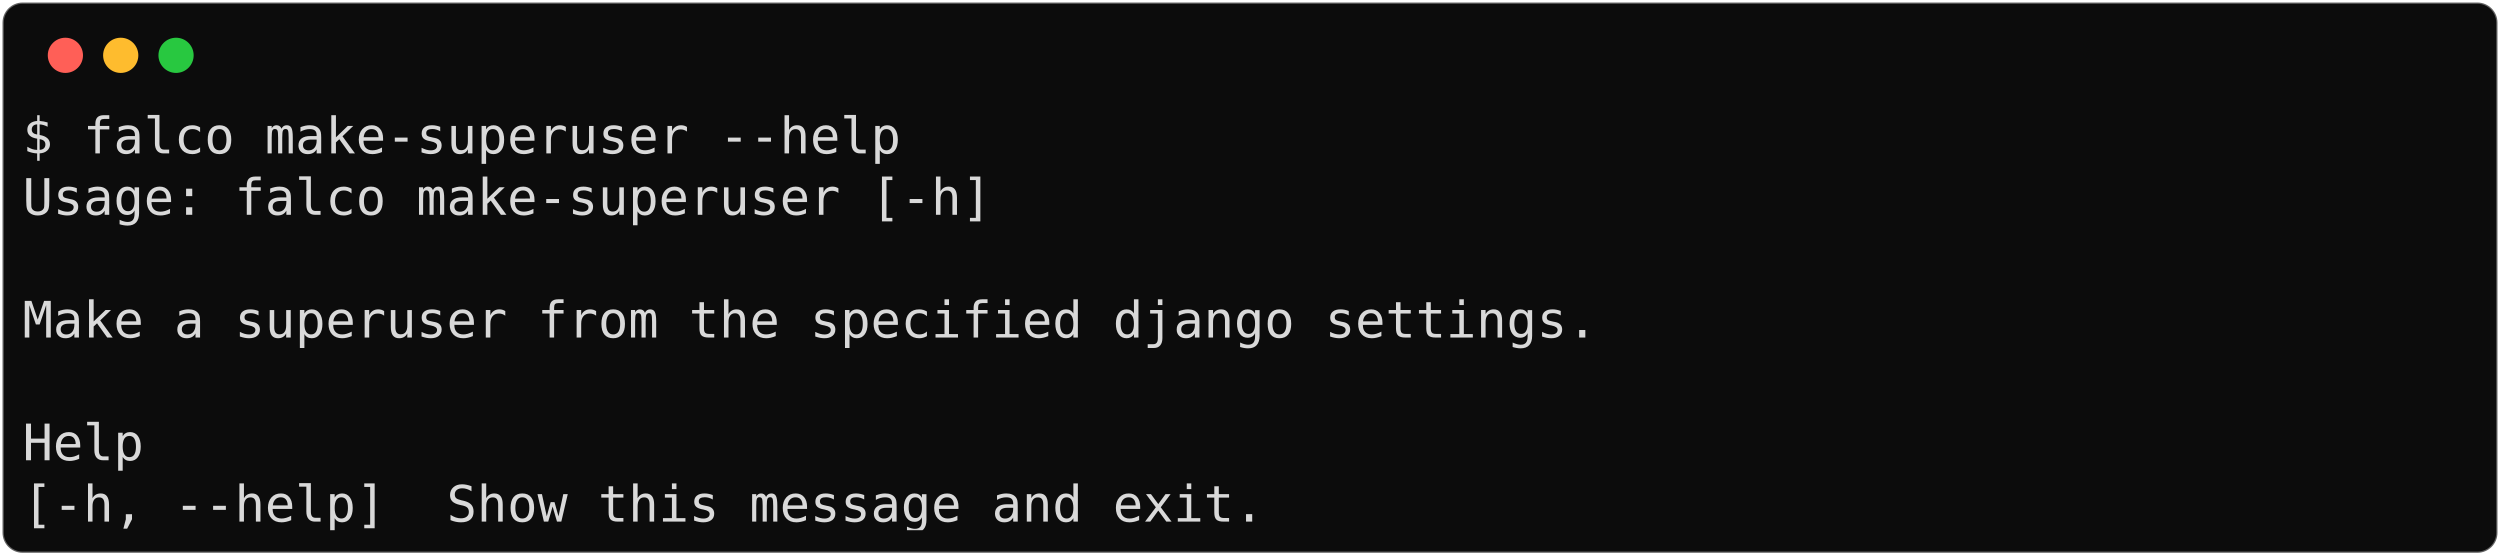
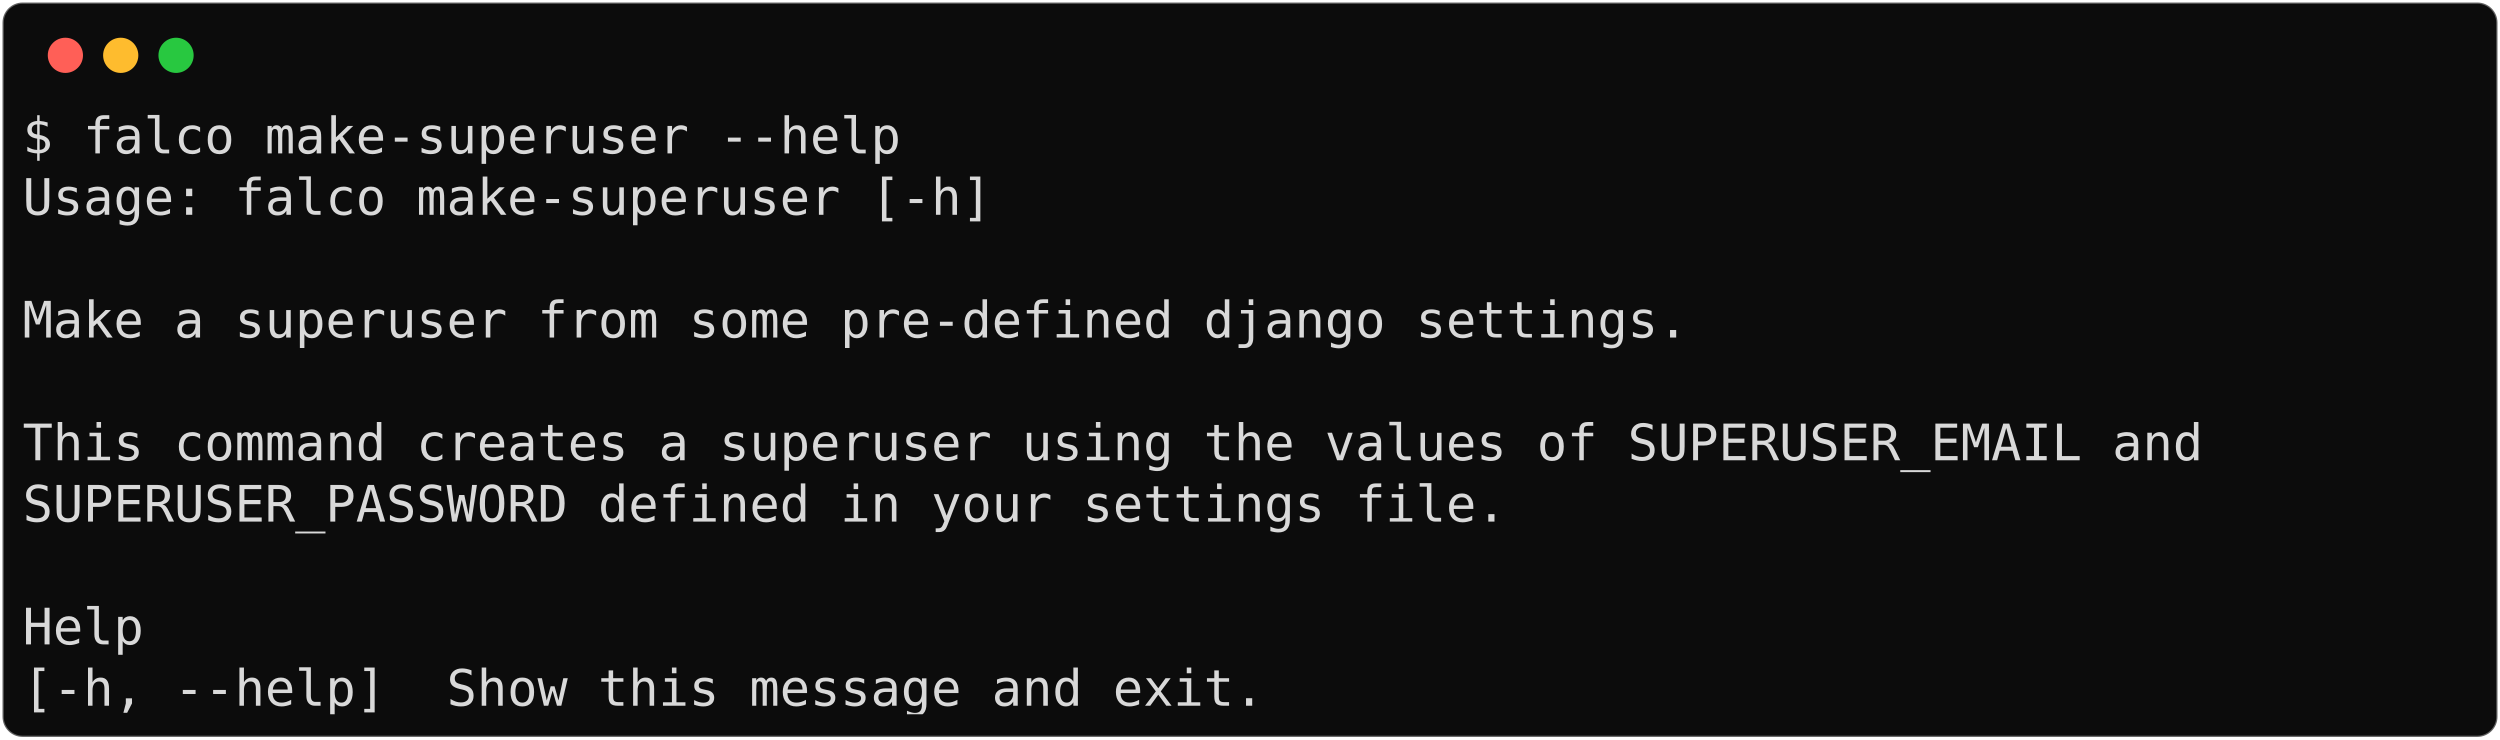
- <svg xmlns="http://www.w3.org/2000/svg" class="rich-terminal" viewBox="0 0 994 220.8">
+ <svg xmlns="http://www.w3.org/2000/svg" class="rich-terminal" viewBox="0 0 994 294.0">
  <style>

    @font-face {
        font-family: "Fira Code";
        src: local("FiraCode-Regular"),
                url("https://cdnjs.cloudflare.com/ajax/libs/firacode/6.2.0/woff2/FiraCode-Regular.woff2") format("woff2"),
                url("https://cdnjs.cloudflare.com/ajax/libs/firacode/6.2.0/woff/FiraCode-Regular.woff") format("woff");
        font-style: normal;
        font-weight: 400;
    }
    @font-face {
        font-family: "Fira Code";
        src: local("FiraCode-Bold"),
                url("https://cdnjs.cloudflare.com/ajax/libs/firacode/6.2.0/woff2/FiraCode-Bold.woff2") format("woff2"),
                url("https://cdnjs.cloudflare.com/ajax/libs/firacode/6.2.0/woff/FiraCode-Bold.woff") format("woff");
        font-style: bold;
        font-weight: 700;
    }

-     .terminal-3991895296-matrix {
+     .terminal-3444360201-matrix {
        font-family: Fira Code, monospace;
        font-size: 20px;
        line-height: 24.4px;
        font-variant-east-asian: full-width;
    }

-     .terminal-3991895296-title {
+     .terminal-3444360201-title {
        font-size: 18px;
        font-weight: bold;
        font-family: arial;
    }

-     .terminal-3991895296-r1 { fill: #d9d9d9 }
+     .terminal-3444360201-r1 { fill: #d9d9d9 }
    </style>
  <defs>
-     <clipPath id="terminal-3991895296-clip-terminal">
-       <rect x="0" y="0" width="975.0" height="169.8" />
+     <clipPath id="terminal-3444360201-clip-terminal">
+       <rect x="0" y="0" width="975.0" height="243.0" />
    </clipPath>
-     <clipPath id="terminal-3991895296-line-0">
+     <clipPath id="terminal-3444360201-line-0">
      <rect x="0" y="1.5" width="976" height="24.65" />
    </clipPath>
-     <clipPath id="terminal-3991895296-line-1">
+     <clipPath id="terminal-3444360201-line-1">
      <rect x="0" y="25.9" width="976" height="24.65" />
    </clipPath>
-     <clipPath id="terminal-3991895296-line-2">
+     <clipPath id="terminal-3444360201-line-2">
      <rect x="0" y="50.3" width="976" height="24.65" />
    </clipPath>
-     <clipPath id="terminal-3991895296-line-3">
+     <clipPath id="terminal-3444360201-line-3">
      <rect x="0" y="74.7" width="976" height="24.65" />
    </clipPath>
-     <clipPath id="terminal-3991895296-line-4">
+     <clipPath id="terminal-3444360201-line-4">
      <rect x="0" y="99.1" width="976" height="24.65" />
    </clipPath>
-     <clipPath id="terminal-3991895296-line-5">
+     <clipPath id="terminal-3444360201-line-5">
      <rect x="0" y="123.5" width="976" height="24.65" />
    </clipPath>
+     <clipPath id="terminal-3444360201-line-6">
+       <rect x="0" y="147.9" width="976" height="24.65" />
+     </clipPath>
+     <clipPath id="terminal-3444360201-line-7">
+       <rect x="0" y="172.3" width="976" height="24.65" />
+     </clipPath>
+     <clipPath id="terminal-3444360201-line-8">
+       <rect x="0" y="196.7" width="976" height="24.65" />
+     </clipPath>
  </defs>
-   <rect fill="#0c0c0c" stroke="rgba(255,255,255,0.35)" stroke-width="1" x="1" y="1" width="992" height="218.8" rx="8" />
+   <rect fill="#0c0c0c" stroke="rgba(255,255,255,0.35)" stroke-width="1" x="1" y="1" width="992" height="292" rx="8" />
  <g transform="translate(26,22)">
    <circle cx="0" cy="0" r="7" fill="#ff5f57" />
    <circle cx="22" cy="0" r="7" fill="#febc2e" />
    <circle cx="44" cy="0" r="7" fill="#28c840" />
  </g>
-   <g transform="translate(9, 41)" clip-path="url(#terminal-3991895296-clip-terminal)">
-     <g class="terminal-3991895296-matrix">
-       <text class="terminal-3991895296-r1" x="0" y="20" textLength="353.8" clip-path="url(#terminal-3991895296-line-0)">$ falco make-superuser --help</text>
-       <text class="terminal-3991895296-r1" x="976" y="20" textLength="12.2" clip-path="url(#terminal-3991895296-line-0)">
+   <g transform="translate(9, 41)" clip-path="url(#terminal-3444360201-clip-terminal)">
+     <g class="terminal-3444360201-matrix">
+       <text class="terminal-3444360201-r1" x="0" y="20" textLength="353.8" clip-path="url(#terminal-3444360201-line-0)">$ falco make-superuser --help</text>
+       <text class="terminal-3444360201-r1" x="976" y="20" textLength="12.2" clip-path="url(#terminal-3444360201-line-0)">
</text>
-       <text class="terminal-3991895296-r1" x="0" y="44.4" textLength="390.4" clip-path="url(#terminal-3991895296-line-1)">Usage: falco make-superuser [-h]</text>
-       <text class="terminal-3991895296-r1" x="976" y="44.4" textLength="12.2" clip-path="url(#terminal-3991895296-line-1)">
+       <text class="terminal-3444360201-r1" x="0" y="44.4" textLength="390.4" clip-path="url(#terminal-3444360201-line-1)">Usage: falco make-superuser [-h]</text>
+       <text class="terminal-3444360201-r1" x="976" y="44.4" textLength="12.2" clip-path="url(#terminal-3444360201-line-1)">
</text>
-       <text class="terminal-3991895296-r1" x="976" y="68.8" textLength="12.2" clip-path="url(#terminal-3991895296-line-2)">
+       <text class="terminal-3444360201-r1" x="976" y="68.8" textLength="12.2" clip-path="url(#terminal-3444360201-line-2)">
</text>
-       <text class="terminal-3991895296-r1" x="0" y="93.2" textLength="976" clip-path="url(#terminal-3991895296-line-3)">  Make a superuser from the specified django settings.                          </text>
-       <text class="terminal-3991895296-r1" x="976" y="93.2" textLength="12.2" clip-path="url(#terminal-3991895296-line-3)">
+       <text class="terminal-3444360201-r1" x="0" y="93.2" textLength="976" clip-path="url(#terminal-3444360201-line-3)">  Make a superuser from some pre-defined django settings.                       </text>
+       <text class="terminal-3444360201-r1" x="976" y="93.2" textLength="12.2" clip-path="url(#terminal-3444360201-line-3)">
</text>
-       <text class="terminal-3991895296-r1" x="976" y="117.6" textLength="12.2" clip-path="url(#terminal-3991895296-line-4)">
+       <text class="terminal-3444360201-r1" x="976" y="117.6" textLength="12.2" clip-path="url(#terminal-3444360201-line-4)">
</text>
-       <text class="terminal-3991895296-r1" x="0" y="142" textLength="549" clip-path="url(#terminal-3991895296-line-5)">  Help                                       </text>
-       <text class="terminal-3991895296-r1" x="976" y="142" textLength="12.2" clip-path="url(#terminal-3991895296-line-5)">
+       <text class="terminal-3444360201-r1" x="0" y="142" textLength="976" clip-path="url(#terminal-3444360201-line-5)">  This command creates a superuser using the values of SUPERUSER_EMAIL and      </text>
+       <text class="terminal-3444360201-r1" x="976" y="142" textLength="12.2" clip-path="url(#terminal-3444360201-line-5)">
</text>
-       <text class="terminal-3991895296-r1" x="0" y="166.4" textLength="549" clip-path="url(#terminal-3991895296-line-6)">    [-h, --help]  Show this message and exit.</text>
-       <text class="terminal-3991895296-r1" x="976" y="166.4" textLength="12.2" clip-path="url(#terminal-3991895296-line-6)">
+       <text class="terminal-3444360201-r1" x="0" y="166.4" textLength="976" clip-path="url(#terminal-3444360201-line-6)">  SUPERUSER_PASSWORD defined in your settings file.                             </text>
+       <text class="terminal-3444360201-r1" x="976" y="166.4" textLength="12.2" clip-path="url(#terminal-3444360201-line-6)">
+ </text>
+       <text class="terminal-3444360201-r1" x="976" y="190.8" textLength="12.2" clip-path="url(#terminal-3444360201-line-7)">
+ </text>
+       <text class="terminal-3444360201-r1" x="0" y="215.2" textLength="549" clip-path="url(#terminal-3444360201-line-8)">  Help                                       </text>
+       <text class="terminal-3444360201-r1" x="976" y="215.2" textLength="12.2" clip-path="url(#terminal-3444360201-line-8)">
+ </text>
+       <text class="terminal-3444360201-r1" x="0" y="239.6" textLength="549" clip-path="url(#terminal-3444360201-line-9)">    [-h, --help]  Show this message and exit.</text>
+       <text class="terminal-3444360201-r1" x="976" y="239.6" textLength="12.2" clip-path="url(#terminal-3444360201-line-9)">
</text>
    </g>
  </g>
</svg>
